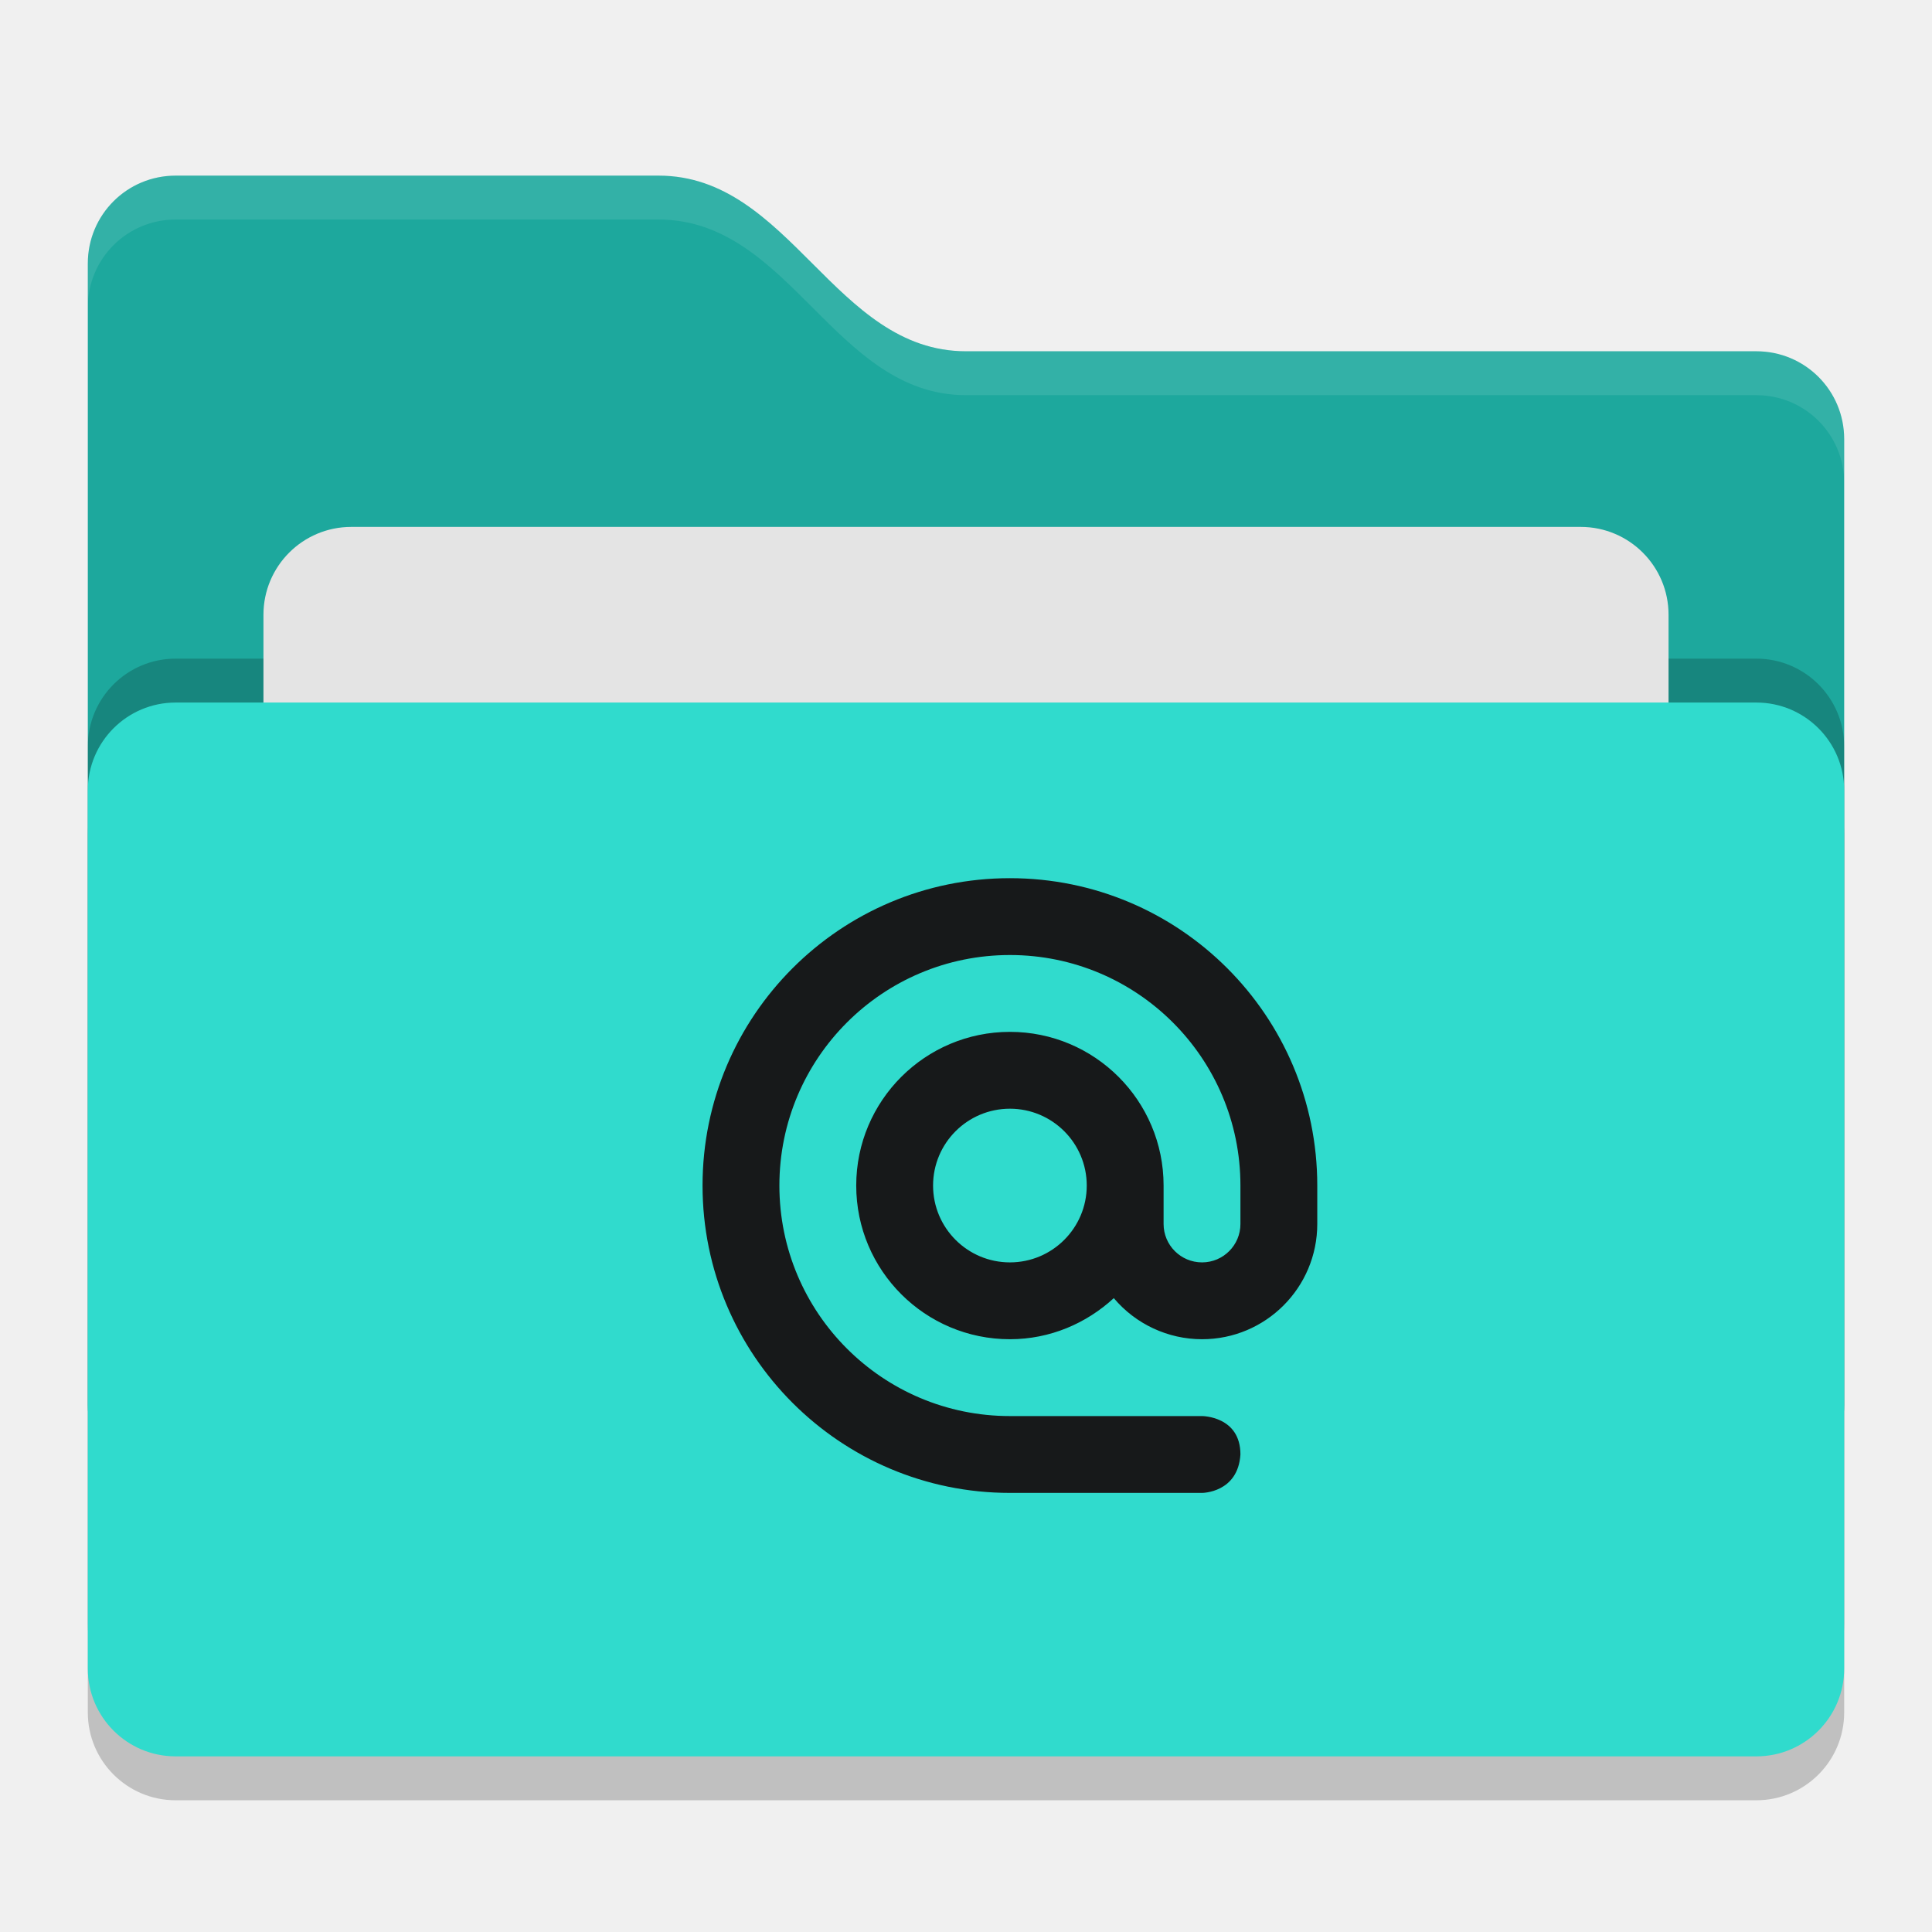
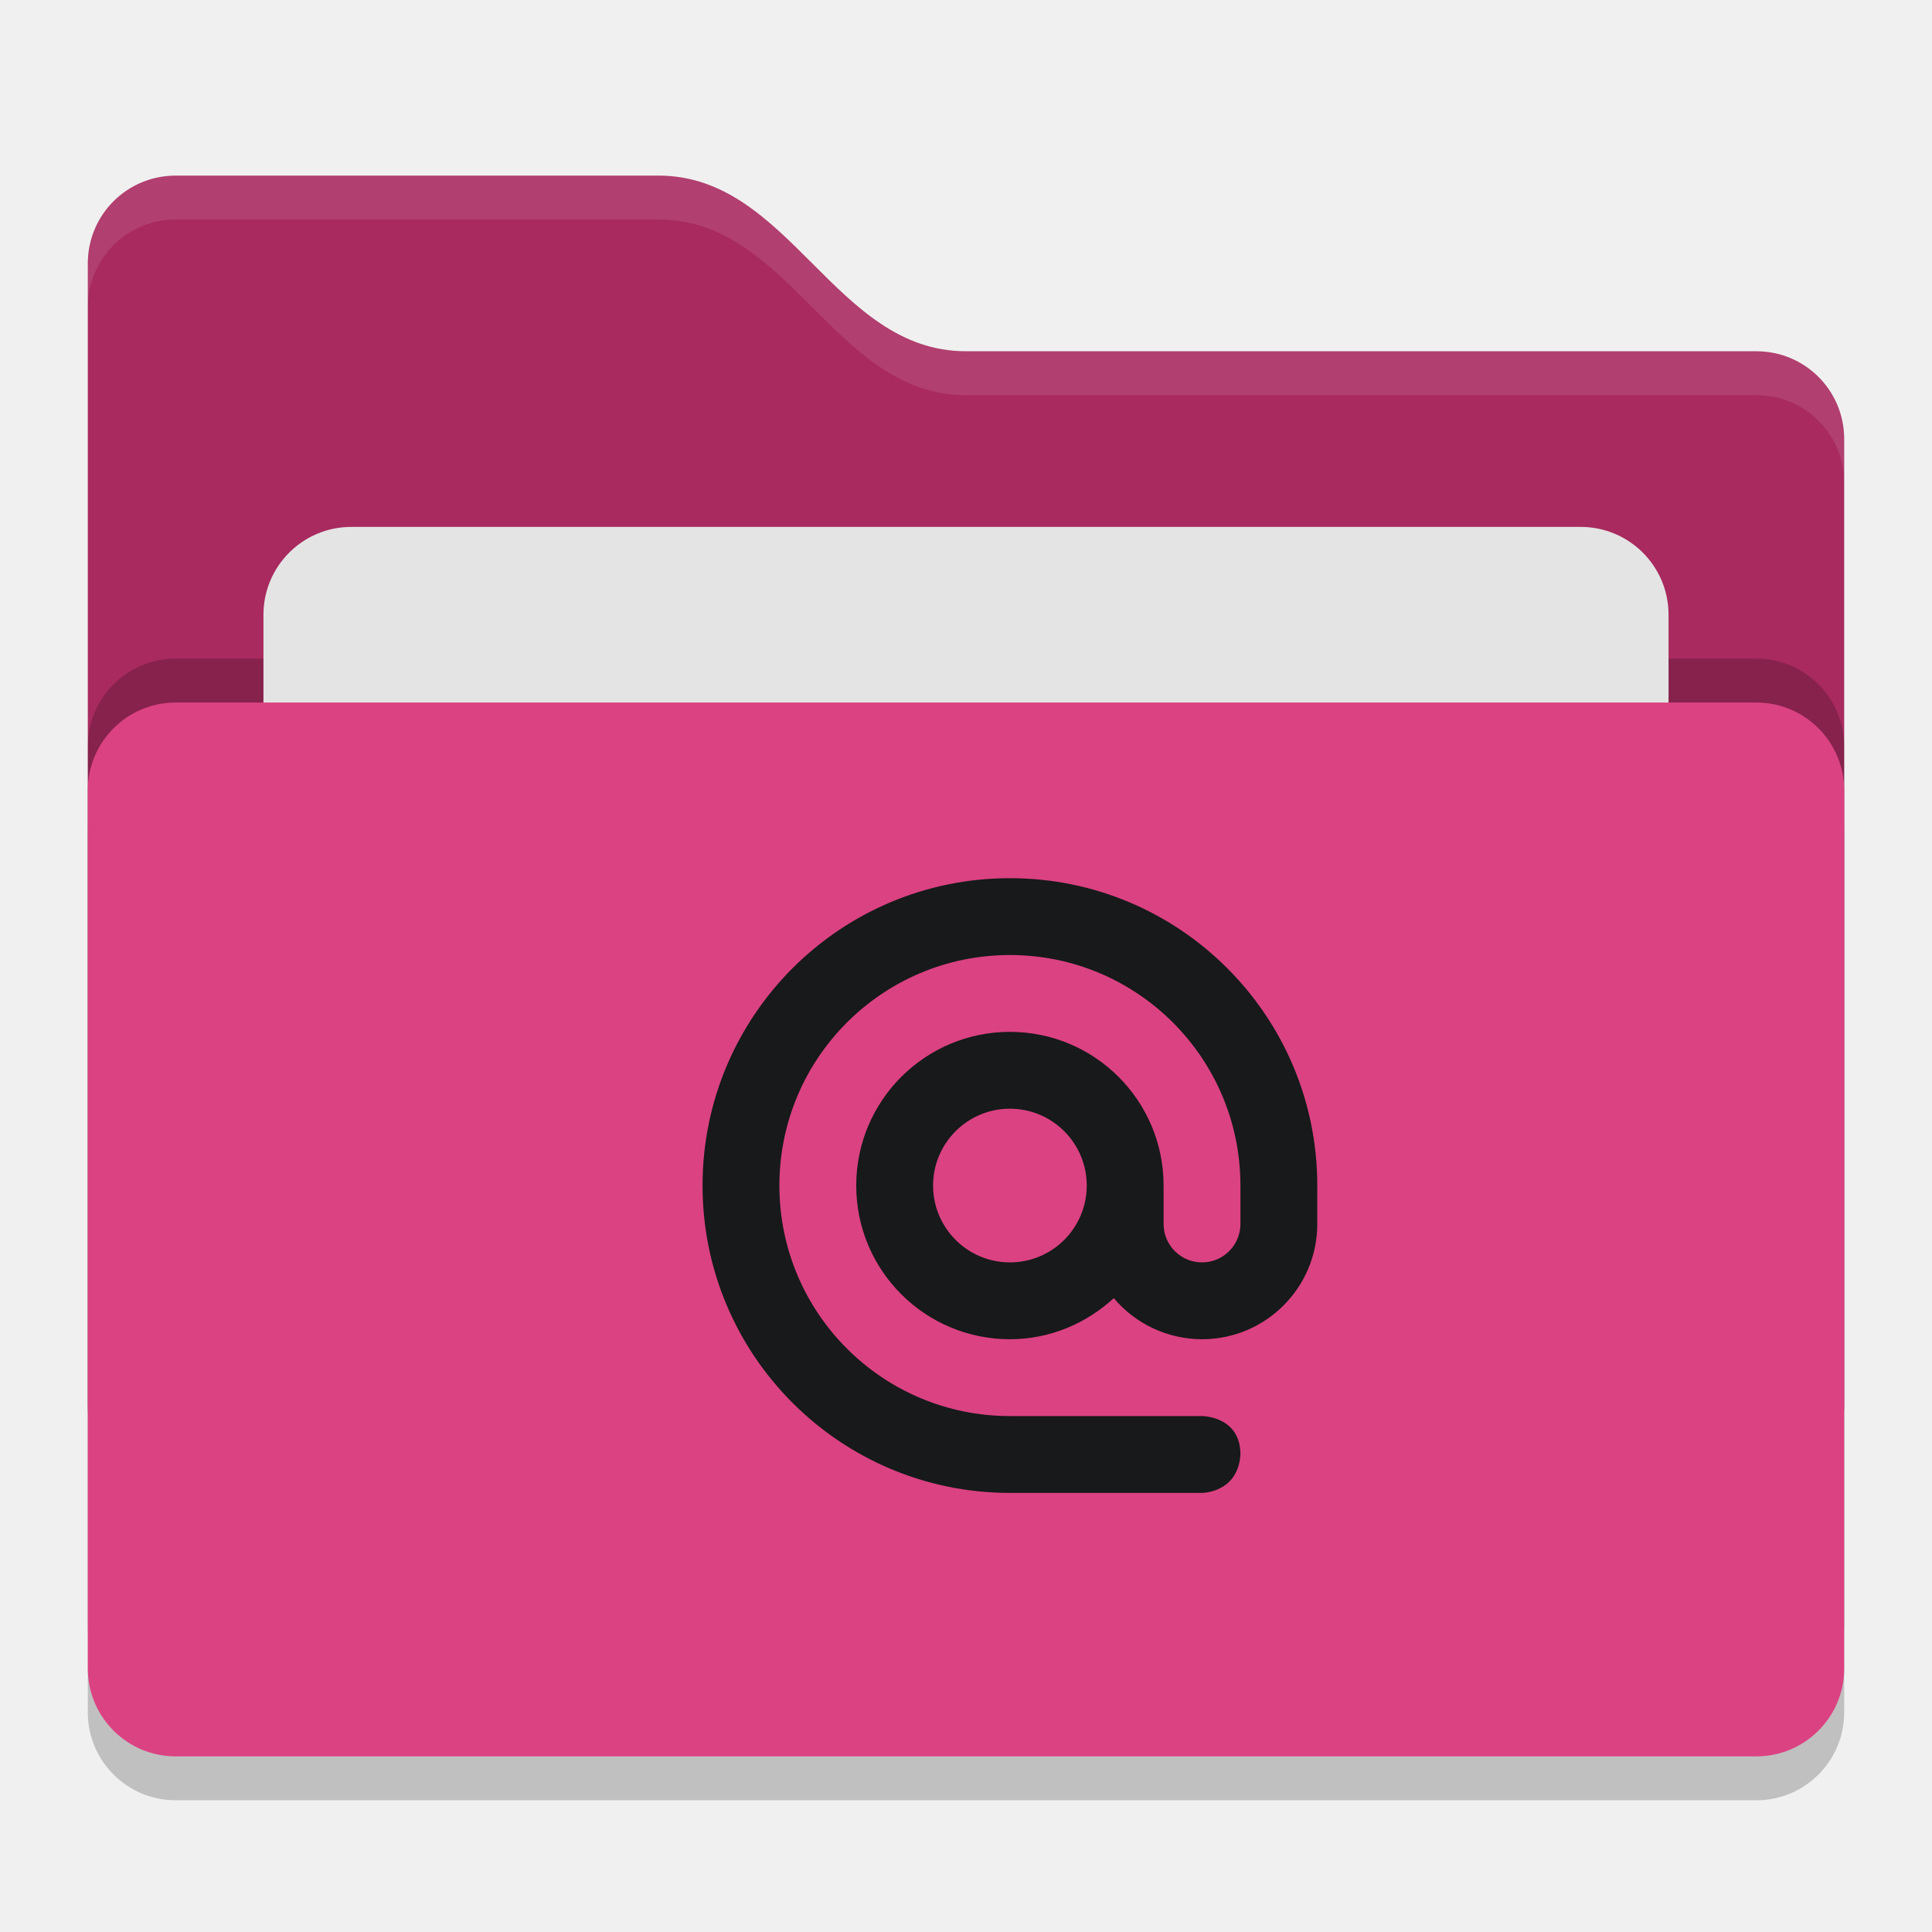
<svg xmlns="http://www.w3.org/2000/svg" width="22" height="22" version="1">
  <rect style="opacity:0.2" width="20" height="12" x="1" y="8.5" rx="1" ry="1" />
-   <path style="fill:#1da89d" d="M 1,16 C 1,16.554 1.446,17 2,17 H 20 C 20.554,17 21,16.554 21,16 V 5 C 21,4.446 20.554,4 20,4 H 11 C 9.5,4 9,2 7.5,2 H 2 C 1.446,2 1,2.446 1,3" />
+   <path style="fill:#a82a5f" d="M 1,16 C 1,16.554 1.446,17 2,17 H 20 C 20.554,17 21,16.554 21,16 V 5 C 21,4.446 20.554,4 20,4 H 11 C 9.5,4 9,2 7.5,2 H 2 C 1.446,2 1,2.446 1,3" />
  <rect style="opacity:0.2" width="20" height="12" x="1" y="7.5" rx="1" ry="1" />
  <rect style="fill:#e4e4e4" width="16" height="8" x="3" y="6" rx="1" ry="1" />
-   <rect style="fill:#30dbcd" width="20" height="12" x="1" y="8" rx="1" ry="1" />
+   <rect style="fill:#db4282" width="20" height="12" x="1" y="8" rx="1" ry="1" />
  <path style="opacity:0.1;fill:#ffffff" d="M 2,2 C 1.446,2 1,2.446 1,3 V 3.5 C 1,2.946 1.446,2.5 2,2.5 H 7.5 C 9,2.5 9.5,4.5 11,4.5 H 20 C 20.554,4.5 21,4.946 21,5.5 V 5 C 21,4.446 20.554,4 20,4 H 11 C 9.5,4 9,2 7.5,2 Z" />
  <path style="fill:#17191a" d="M 11.5,10 C 9.567,10 8,11.567 8,13.5 8,15.433 9.567,17 11.5,17 H 13.688 C 13.688,17 14.098,17 14.125,16.562 14.125,16.125 13.688,16.125 13.688,16.125 H 11.5 C 10.05,16.125 8.875,14.95 8.875,13.5 8.875,12.05 10.05,10.875 11.5,10.875 12.95,10.875 14.125,12.05 14.125,13.5 V 13.938 C 14.125,14.179 13.929,14.375 13.688,14.375 13.446,14.375 13.25,14.179 13.25,13.938 V 13.5 C 13.25,12.534 12.467,11.75 11.5,11.75 10.534,11.75 9.75,12.534 9.75,13.5 9.75,14.467 10.534,15.25 11.5,15.25 11.958,15.25 12.371,15.069 12.683,14.782 12.932,15.078 13.3,15.25 13.688,15.25 14.413,15.25 15,14.662 15,13.937 V 13.5 C 15,11.567 13.433,10 11.5,10 Z M 11.5,12.625 C 11.983,12.625 12.375,13.017 12.375,13.5 12.375,13.983 11.983,14.375 11.5,14.375 11.017,14.375 10.625,13.983 10.625,13.5 10.625,13.017 11.017,12.625 11.5,12.625 Z" />
</svg>
